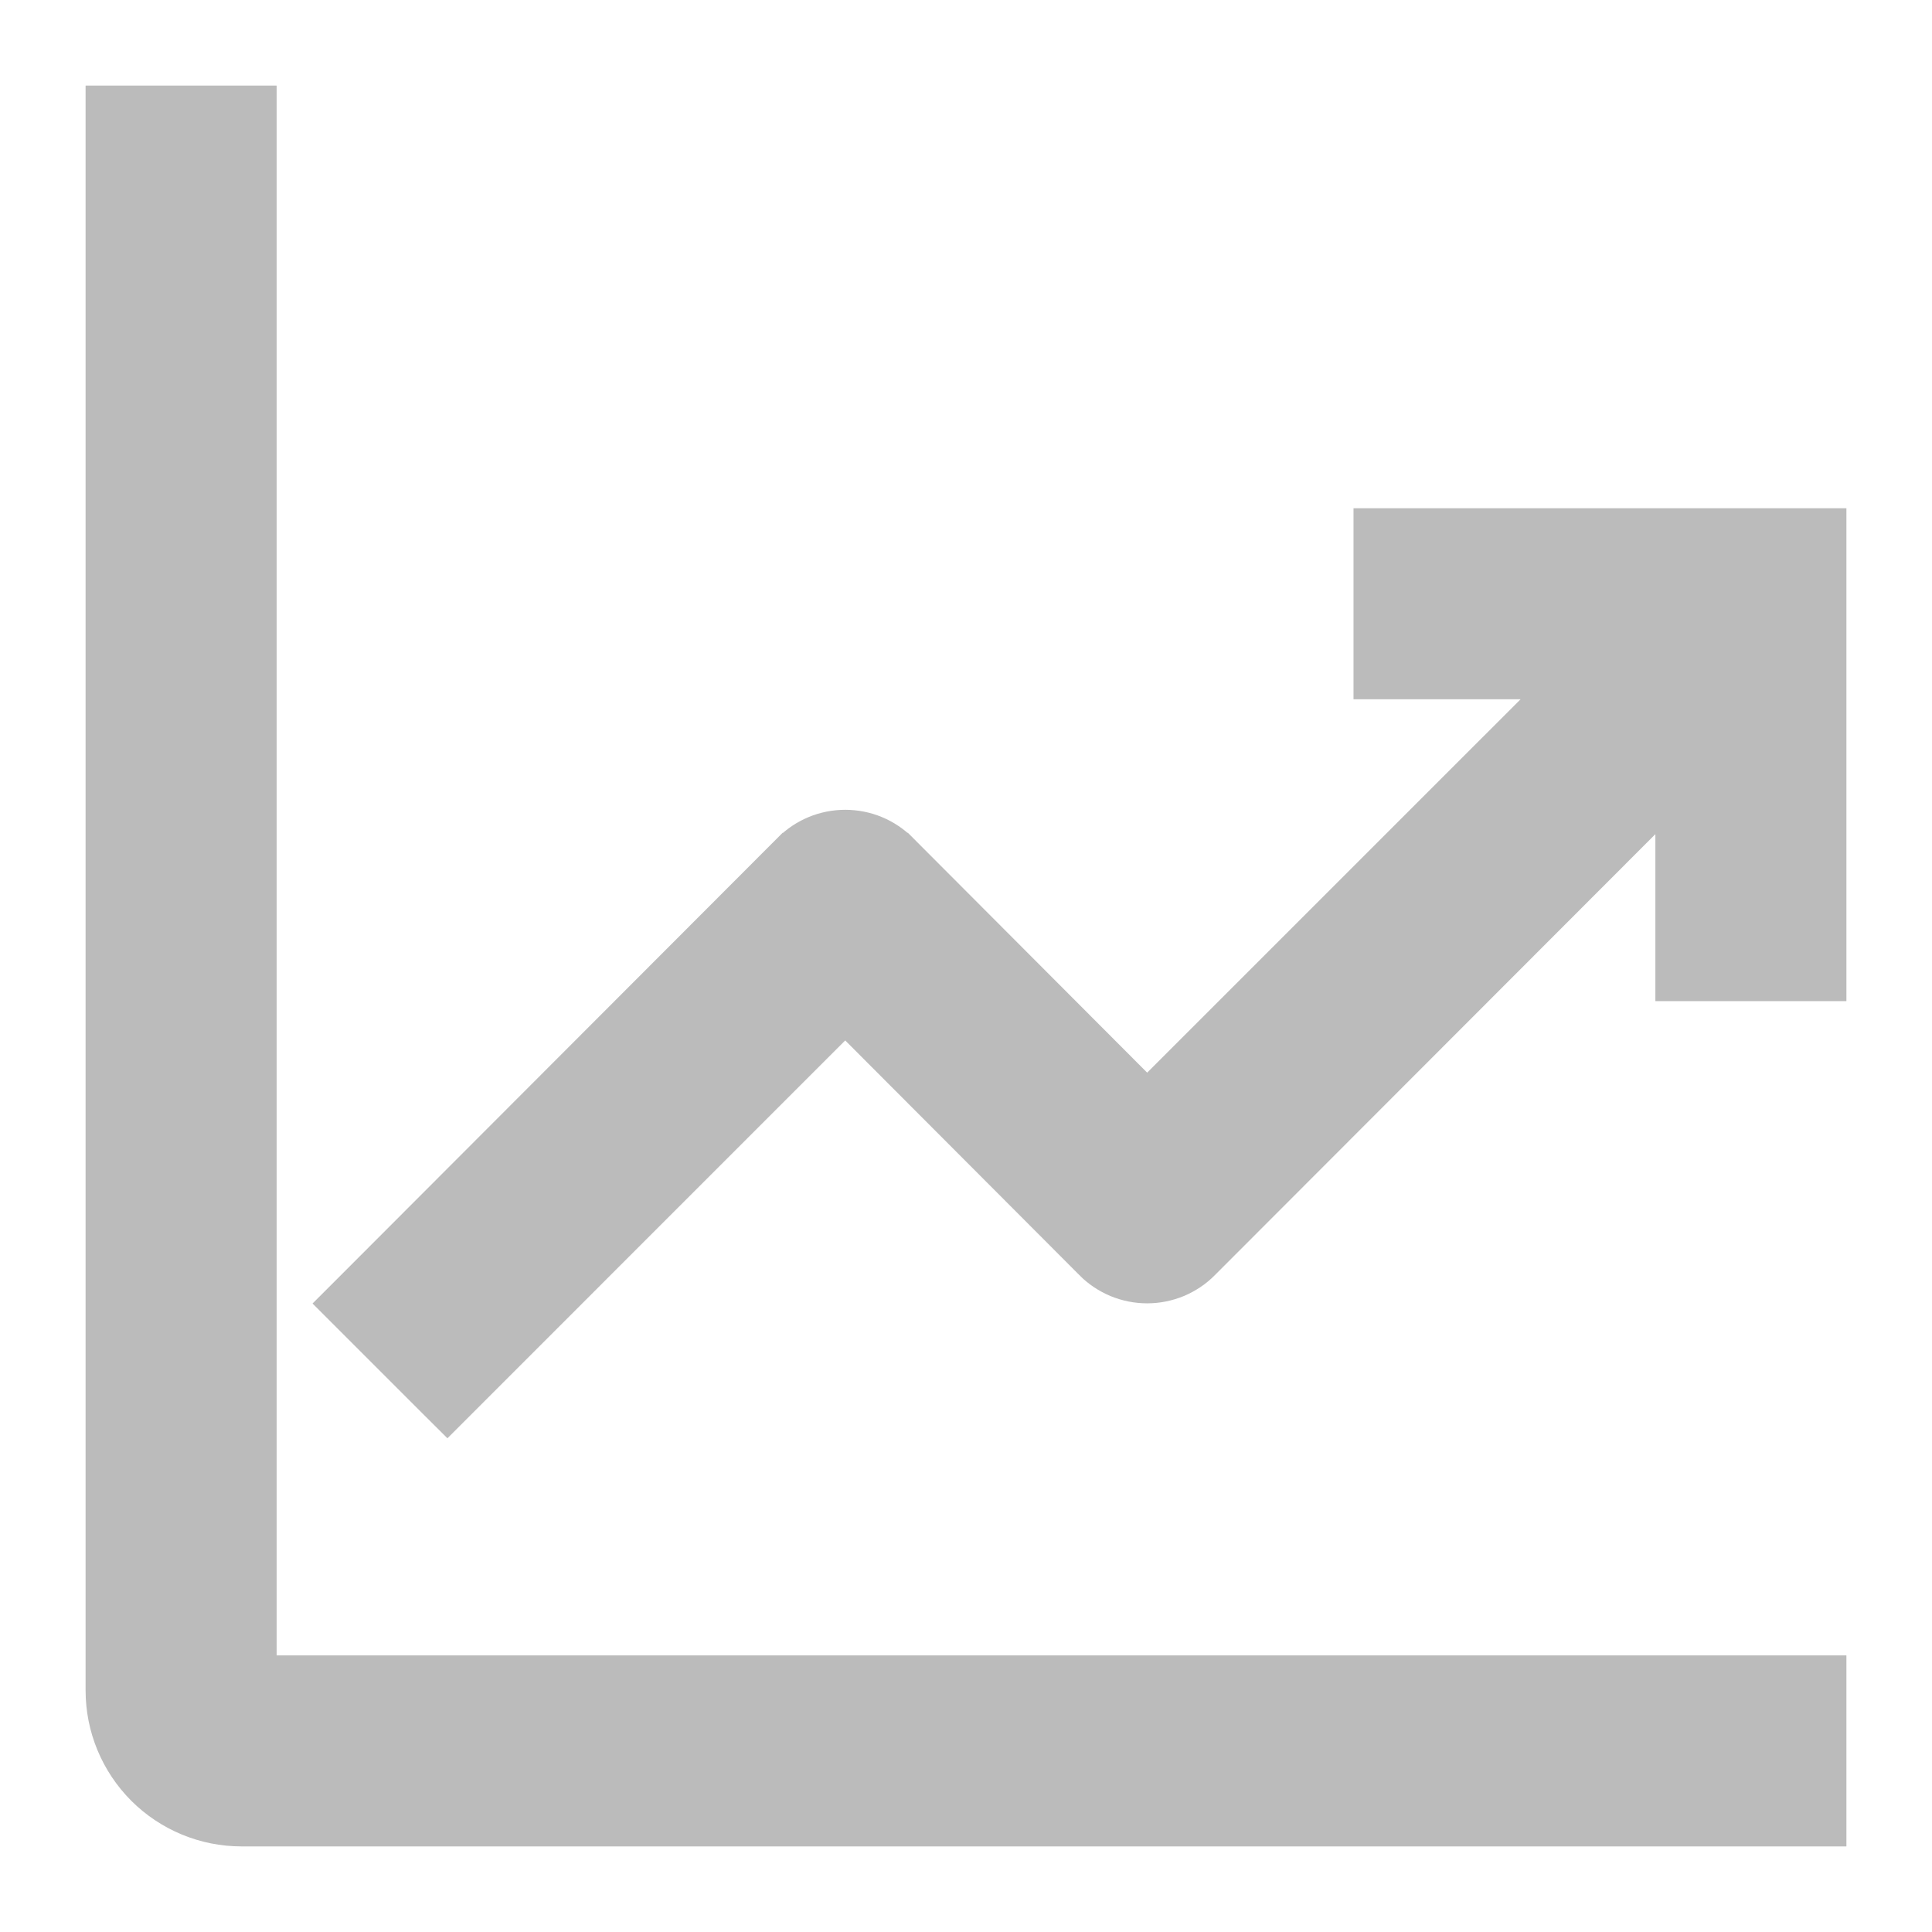
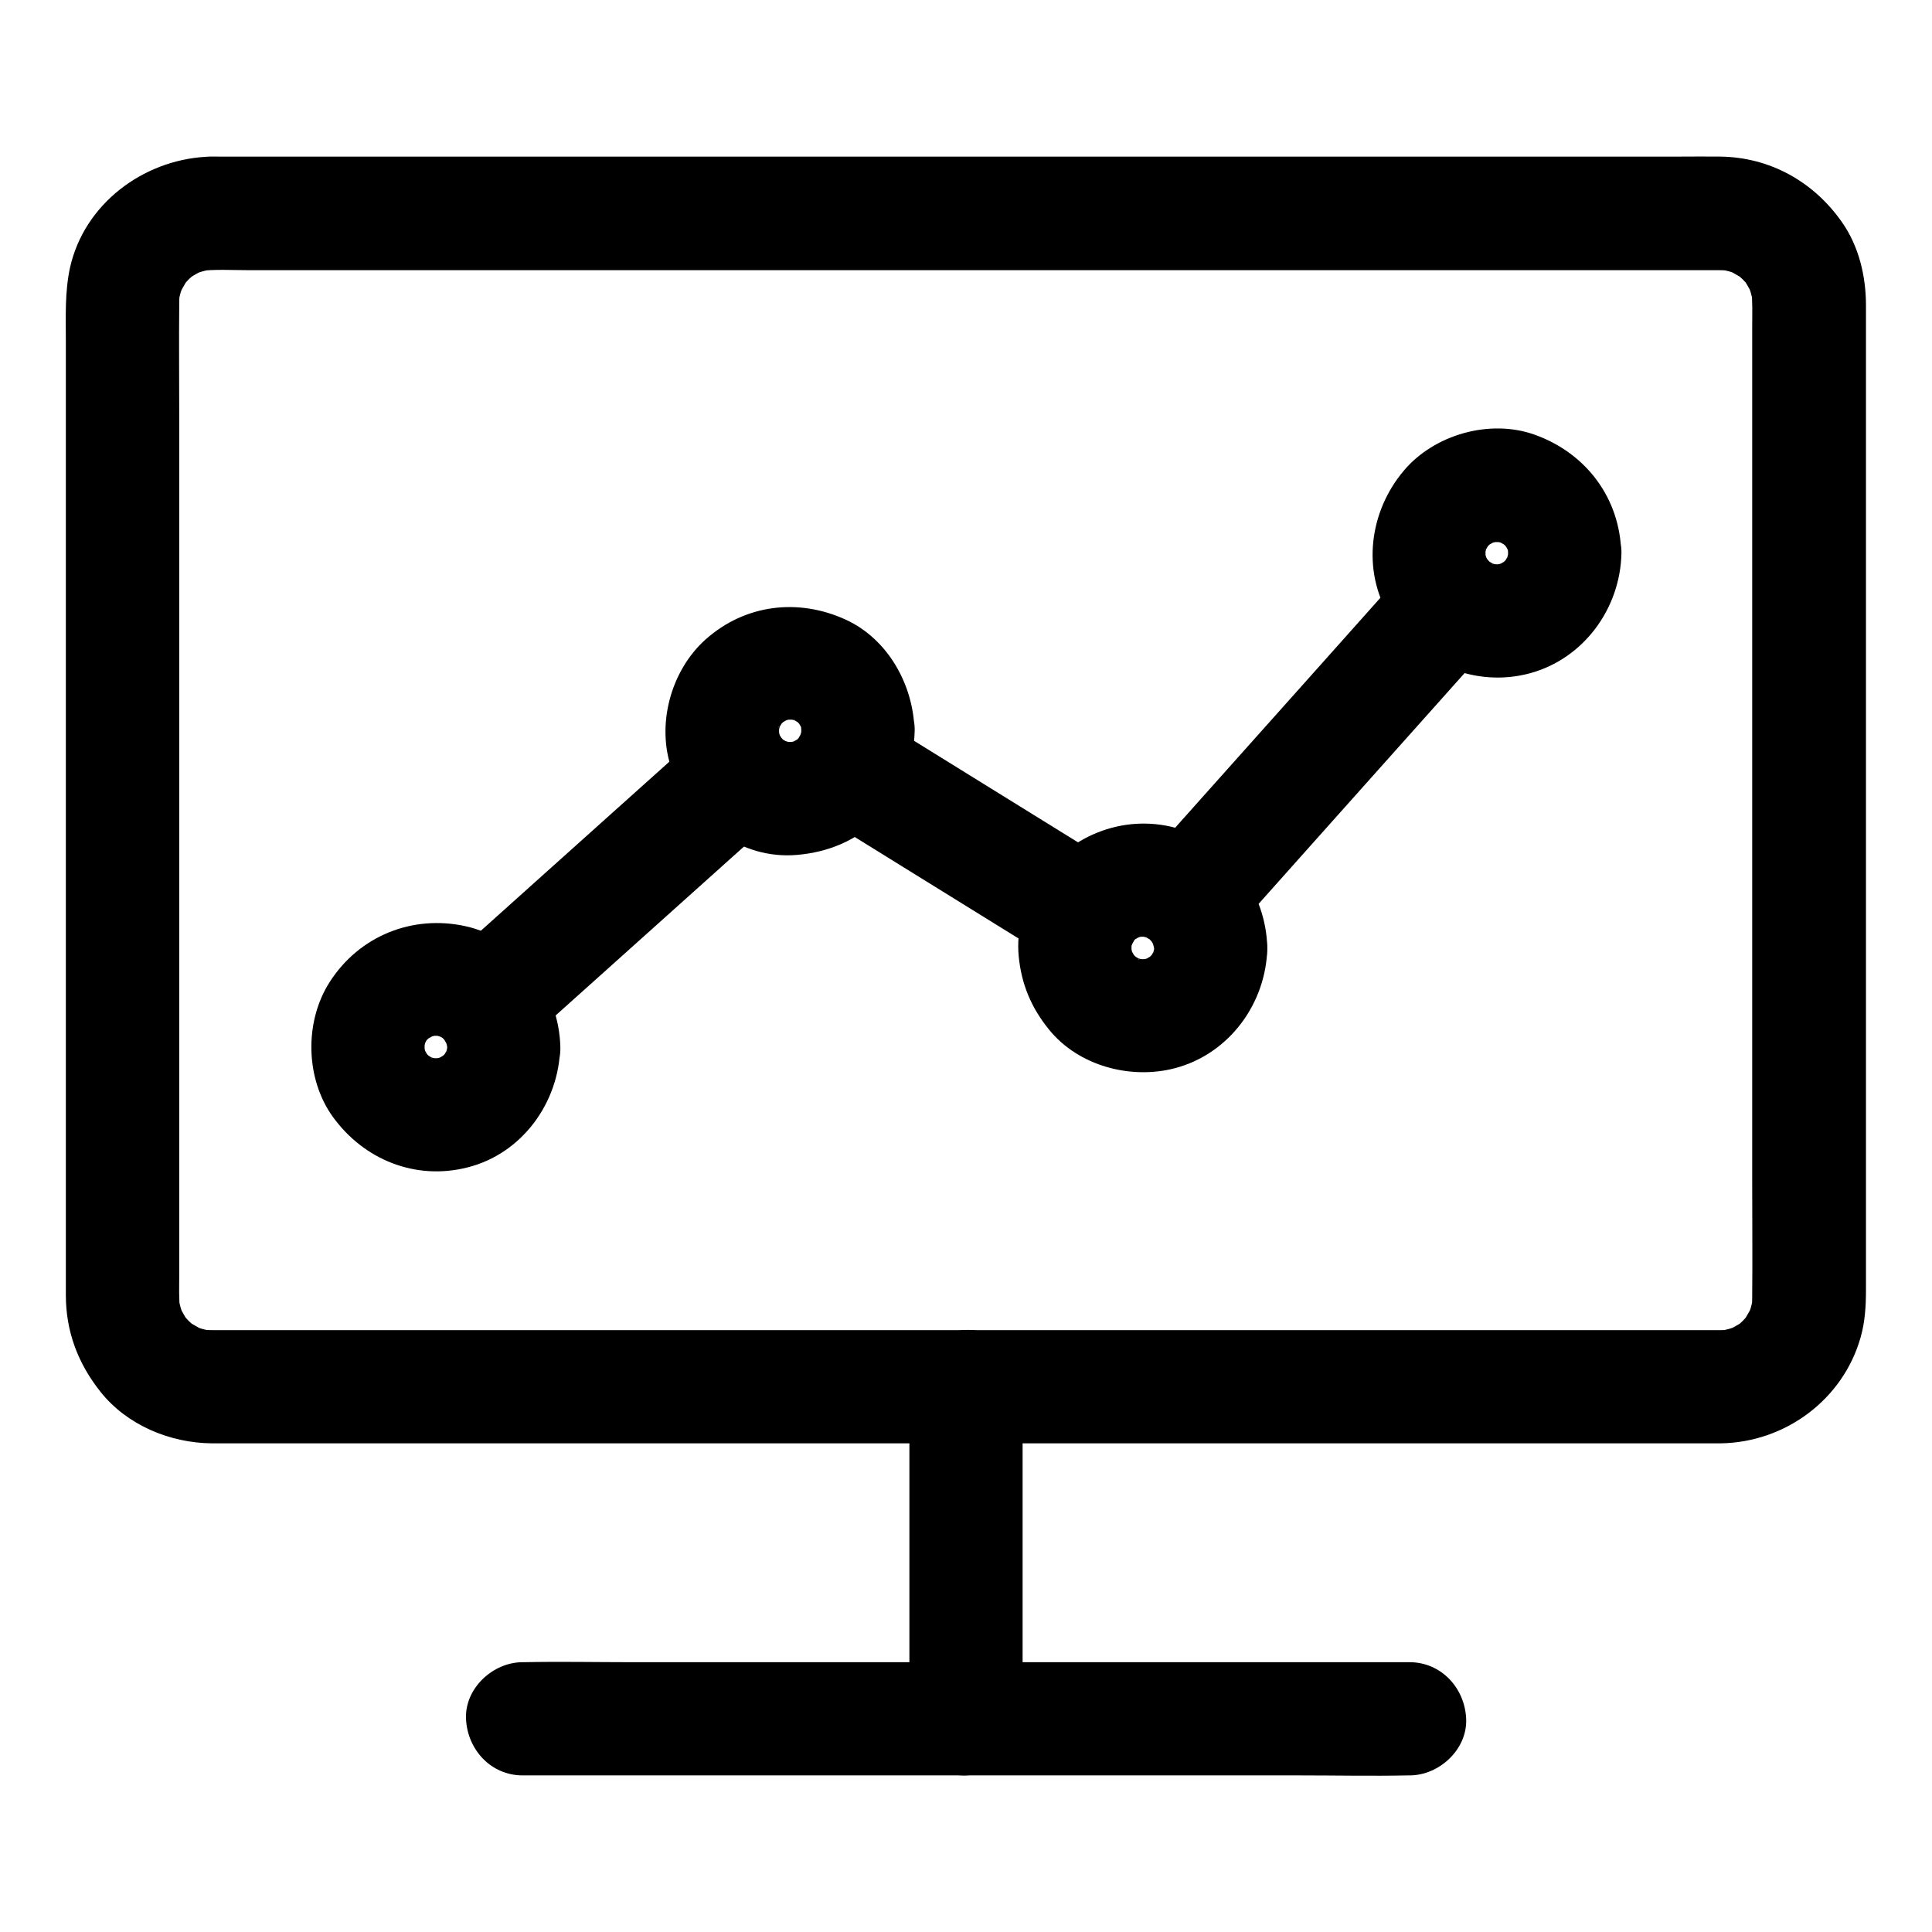
- <svg xmlns="http://www.w3.org/2000/svg" width="33" height="33" viewBox="0 0 33 33" fill="currentColor">
-   <path d="M4.425 2.062V1.762H4.125H2.062H1.762V2.062V28.875C1.762 29.502 2.011 30.102 2.454 30.546C2.898 30.989 3.498 31.238 4.125 31.238H30.938H31.238V30.938V28.875V28.575H30.938H4.425V2.062Z" fill="#BBBBBB" stroke="#BBBBBB" stroke-width="0.6" />
-   <path d="M31.238 9.281V8.981H30.938H23.719H23.419V9.281V11.344V11.644H23.719H26.697L19.594 18.746L15.383 14.525C15.383 14.525 15.383 14.525 15.382 14.525C15.259 14.4 15.111 14.301 14.95 14.234C14.787 14.166 14.613 14.132 14.438 14.132C14.262 14.132 14.088 14.166 13.925 14.234C13.764 14.301 13.616 14.4 13.493 14.525C13.493 14.525 13.492 14.525 13.492 14.525L5.975 22.053L5.763 22.265L5.975 22.477L7.429 23.931L7.642 24.143L7.854 23.931L14.437 17.347L18.649 21.568C18.649 21.569 18.649 21.569 18.649 21.569C18.773 21.694 18.92 21.792 19.082 21.86C19.244 21.927 19.418 21.962 19.594 21.962C19.77 21.962 19.944 21.927 20.106 21.86C20.268 21.792 20.415 21.694 20.538 21.569C20.539 21.569 20.539 21.569 20.539 21.568L28.575 13.523V16.5V16.8H28.875H30.938H31.238V16.5V9.281Z" fill="#BBBBBB" stroke="#BBBBBB" stroke-width="0.6" />
+ <svg xmlns="http://www.w3.org/2000/svg" enable-background="new 0 0 1024 1024" viewBox="0 0 1024 1024" id="analytics">
+   <path d="M912,705c-7.2,0-14.5,0-21.7,0c-19.6,0-39.1,0-58.7,0c-28.9,0-57.7,0-86.6,0c-35.2,0-70.4,0-105.6,0     c-38.5,0-77,0-115.5,0c-39,0-77.9,0-116.9,0c-36.1,0-72.2,0-108.3,0c-30.4,0-60.7,0-91.1,0c-21.7,0-43.3,0-65,0     c-9.9,0-19.9,0-29.8,0c-2.6,0-5.2-0.2-7.8-0.5c2.7,0.4,5.3,0.7,8,1.1c-4-0.6-7.8-1.7-11.5-3.2c2.4,1,4.8,2,7.2,3     c-2.6-1.2-5-2.6-7.4-4c-5.4-3.1,5.1,4.7,1.4,1.2c-0.9-0.9-1.9-1.7-2.8-2.6c-0.9-0.9-1.7-1.9-2.6-2.8c-3.5-3.8,4.1,6.1,1.6,2     c-1.6-2.6-3.1-5.2-4.3-8c1,2.4,2,4.8,3,7.2c-1.5-3.7-2.6-7.5-3.2-11.5c0.4,2.7,0.7,5.3,1.1,8c-0.8-6.5-0.5-13.1-0.5-19.6     c0-12.7,0-25.4,0-38.1c0-42.2,0-84.4,0-126.6c0-51.6,0-103.2,0-154.9c0-44.2,0-88.3,0-132.5c0-20.9-0.2-41.8,0-62.7     c0-2.5,0.2-4.9,0.5-7.3c-0.4,2.7-0.7,5.3-1.1,8c0.6-4,1.7-7.8,3.2-11.5c-1,2.4-2,4.8-3,7.2c1.2-2.6,2.6-5,4-7.4     c3.1-5.4-4.7,5.1-1.2,1.4c0.9-0.9,1.7-1.9,2.6-2.8c0.9-0.9,1.9-1.7,2.8-2.6c3.8-3.5-6.1,4.1-2,1.6c2.6-1.6,5.2-3.1,8-4.3     c-2.4,1-4.8,2-7.2,3c3.7-1.5,7.5-2.6,11.5-3.2c-2.7,0.4-5.3,0.7-8,1.1c8.8-1.1,18-0.5,26.8-0.5c19.3,0,38.6,0,57.9,0     c28.7,0,57.5,0,86.2,0c35.2,0,70.4,0,105.6,0c38.6,0,77.2,0,115.8,0c39.2,0,78.3,0,117.5,0c36.3,0,72.6,0,108.9,0     c30.6,0,61.2,0,91.7,0c21.8,0,43.6,0,65.4,0c10,0,20,0,30,0c2.6,0,5.2,0.2,7.8,0.5c-2.7-0.4-5.3-0.7-8-1.1     c4,0.6,7.8,1.7,11.5,3.2c-2.4-1-4.8-2-7.2-3c2.6,1.2,5,2.6,7.4,4c5.4,3.1-5.1-4.7-1.4-1.2c0.9,0.9,1.9,1.7,2.8,2.6     c0.9,0.9,1.7,1.9,2.6,2.8c3.5,3.8-4.1-6.1-1.6-2c1.6,2.6,3.1,5.2,4.3,8c-1-2.4-2-4.8-3-7.2c1.5,3.7,2.6,7.5,3.2,11.5     c-0.4-2.7-0.7-5.3-1.1-8c0.8,6.5,0.5,13.1,0.5,19.6c0,12.7,0,25.4,0,38.1c0,42.2,0,84.4,0,126.6c0,51.6,0,103.2,0,154.9     c0,44.2,0,88.3,0,132.5c0,20.9,0.2,41.8,0,62.7c0,2.5-0.2,4.9-0.5,7.3c0.4-2.7,0.7-5.3,1.1-8c-0.6,4-1.7,7.8-3.2,11.5     c1-2.4,2-4.8,3-7.2c-1.2,2.6-2.6,5-4,7.4c-3.1,5.4,4.7-5.1,1.2-1.4c-0.9,0.9-1.7,1.9-2.6,2.8c-0.9,0.9-1.9,1.7-2.8,2.6     c-3.8,3.5,6.1-4.1,2-1.6c-2.6,1.6-5.2,3.1-8,4.3c2.4-1,4.8-2,7.2-3c-3.7,1.5-7.5,2.6-11.5,3.2c2.7-0.4,5.3-0.7,8-1.1     C916.5,704.8,914.3,705,912,705c-15.7,0.2-30.7,13.6-30,30c0.7,16.1,13.2,30.2,30,30c34.2-0.5,64.9-23.2,74.2-56.3     c2.3-8.1,2.8-16.5,2.8-24.9c0-14,0-28.1,0-42.1c0-25.5,0-51.1,0-76.6c0-32.1,0-64.2,0-96.3c0-34.3,0-68.6,0-102.9     c0-31.6,0-63.3,0-94.9c0-24.2,0-48.3,0-72.5c0-12.2,0-24.5,0-36.7c0-15.5-3.8-31.5-12.9-44.3C961.1,96.2,938,83.3,911.7,83     c-7-0.1-14,0-21,0c-16.6,0-33.2,0-49.8,0c-24,0-48,0-72,0c-29.6,0-59.1,0-88.7,0c-33,0-66,0-99,0c-34.2,0-68.4,0-102.7,0     c-33.7,0-67.4,0-101.2,0c-30.9,0-61.7,0-92.6,0c-26.3,0-52.5,0-78.8,0c-19.4,0-38.9,0-58.3,0c-10.5,0-21.1,0-31.6,0     c-2.3,0-4.5-0.1-6.8,0.1c-33.6,1.9-64.6,25.1-72.1,58.8c-2.8,12.9-2.2,26-2.2,39.1c0,20.5,0,41,0,61.5c0,29.6,0,59.2,0,88.8     c0,33.7,0,67.5,0,101.2c0,33.5,0,67,0,100.5c0,28.4,0,56.8,0,85.2c0,18.5,0,37.1,0,55.6c0,4.2,0,8.4,0,12.6     c0,19.3,6.4,36.2,18.3,51.2c14,17.7,36.8,27.2,59.1,27.4c2.3,0,4.5,0,6.8,0c12.2,0,24.4,0,36.7,0c20.7,0,41.5,0,62.2,0     c27.1,0,54.1,0,81.2,0c31.6,0,63.2,0,94.8,0c34,0,67.9,0,101.9,0c34.1,0,68.3,0,102.4,0c32.6,0,65.1,0,97.7,0c28.7,0,57.3,0,86,0     c23,0,46,0,69,0c15.1,0,30.2,0,45.3,0c5.2,0,10.4,0,15.6,0c15.7,0,30.7-13.8,30-30C941.3,718.7,928.8,705,912,705z">
+ 	</path>
+   <path d="M542,911c0-19.8,0-39.6,0-59.5c0-31.6,0-63.2,0-94.8c0-7.3,0-14.5,0-21.8c0-15.7-13.8-30.7-30-30     c-16.3,0.7-30,13.2-30,30c0,19.8,0,39.6,0,59.5c0,31.6,0,63.2,0,94.8c0,7.3,0,14.5,0,21.8c0,15.7,13.8,30.7,30,30     C528.3,940.3,542,927.8,542,911L542,911z" />
+   <path d="M277 941c15.7 0 31.3 0 47 0 37.3 0 74.5 0 111.8 0 45.4 0 90.8 0 136.2 0 39.1 0 78.2 0 117.3 0 19 0 38 .4 57 0 .3 0 .5 0 .8 0 15.7 0 30.7-13.8 30-30-.7-16.3-13.2-30-30-30-15.7 0-31.3 0-47 0-37.3 0-74.5 0-111.8 0-45.4 0-90.8 0-136.2 0-39.1 0-78.2 0-117.3 0-19 0-38-.4-57 0-.3 0-.5 0-.8 0-15.7 0-30.7 13.8-30 30C247.7 927.3 260.2 941 277 941L277 941zM370.3 389.8c-15.1 13.5-30.2 27.1-45.3 40.6-23.9 21.5-47.9 42.9-71.8 64.4-5.5 5-11.1 9.9-16.6 14.9-11.7 10.5-11.5 31.9 0 42.4 12.5 11.5 29.9 11.2 42.4 0 15.1-13.5 30.2-27.1 45.3-40.6 23.9-21.5 47.9-42.9 71.8-64.4 5.5-5 11.1-9.9 16.6-14.9 11.7-10.5 11.5-31.9 0-42.4C400.3 378.3 382.8 378.6 370.3 389.8L370.3 389.8zM747.9 298.6c-15.7 17.6-31.4 35.2-47 52.7-25 28-50 56-75 84-5.7 6.4-11.5 12.9-17.2 19.3-10.4 11.7-12.4 31 0 42.4 11.4 10.5 31.3 12.5 42.4 0 15.7-17.6 31.4-35.2 47-52.7 25-28 50-56 75-84 5.7-6.4 11.5-12.9 17.2-19.3 10.4-11.7 12.4-31 0-42.4C778.9 288.1 759.1 286.1 747.9 298.6L747.9 298.6z">
+ 	</path>
+   <path d="M590 458c-36.6-22.7-73.2-45.3-109.8-68-5.2-3.2-10.4-6.5-15.6-9.7-13.4-8.3-33.6-3.3-41 10.8-7.8 14.7-3.5 32.2 10.8 41 36.6 22.7 73.2 45.3 109.8 68 5.2 3.2 10.4 6.5 15.6 9.7 13.4 8.3 33.6 3.3 41-10.8C608.5 484.4 604.2 466.8 590 458L590 458zM237 555c0 1.8-.2 3.6-.4 5.4.4-2.7.7-5.3 1.1-8-.5 3.1-1.4 6-2.5 8.9 1-2.4 2-4.8 3-7.2-.8 1.8-1.8 3.4-2.8 5.1-2.7 4.8 1.7-2.7 2-2.4.1.1-2 2.2-2.2 2.4-.6.6-1.3 1.1-1.9 1.8-2.3 2.4 6.4-4.3 2.5-2-1.9 1.1-3.7 2.2-5.7 3.1 2.4-1 4.8-2 7.2-3-2.9 1.2-5.8 2-8.9 2.5 2.7-.4 5.3-.7 8-1.1-3.7.5-7.2.5-10.9 0 2.7.4 5.3.7 8 1.1-3.1-.5-6-1.4-8.9-2.5 2.4 1 4.8 2 7.2 3-1.8-.8-3.4-1.8-5.1-2.8-4.8-2.7 2.7 1.7 2.4 2-.1.1-2.2-2-2.4-2.2-.6-.6-1.1-1.3-1.8-1.9-2.4-2.3 4.3 6.4 2 2.5-1.1-1.9-2.2-3.7-3.1-5.7 1 2.4 2 4.8 3 7.2-1.2-2.9-2-5.8-2.5-8.9.4 2.7.7 5.3 1.1 8-.4-3.4-.5-6.7-.1-10.1-.4 2.7-.7 5.3-1.1 8 .5-3.3 1.3-6.4 2.6-9.5-1 2.4-2 4.8-3 7.2.8-1.8 1.7-3.6 2.8-5.3 3-4.7-2 2.2-1.9 2.3-.1-.3 2.1-2.2 2.3-2.4.6-.6 1.3-1.2 2-1.8 2.5-2.3-6.3 4.3-2.3 1.9 1.9-1.1 3.9-2.2 6-3.1-2.4 1-4.8 2-7.2 3 3-1.2 6.1-1.9 9.3-2.4-2.7.4-5.3.7-8 1.1 3-.3 5.9-.3 9 .1-2.7-.4-5.3-.7-8-1.1 3.1.5 5.9 1.2 8.8 2.3-2.4-1-4.8-2-7.2-3 1.8.8 3.6 1.7 5.3 2.7.4.2 2.1 1.7 2.5 1.7-.9.2-6.1-5.2-2.1-1.3.7.7 1.3 1.5 2 2.2 2.3 2.3-3.4-5.3-2-2.5 1 2 2.3 3.9 3.2 6-1-2.4-2-4.8-3-7.2 1.1 2.9 1.9 5.9 2.4 9-.4-2.7-.7-5.3-1.1-8C236.9 551.8 237 553.4 237 555c.3 15.7 13.6 30.7 30 30 16-.7 30.4-13.2 30-30-.7-29.4-20.7-57.6-50.3-64.1-28.2-6.2-56.3 5.2-71.9 29.5-13.6 21.1-13 51.5 1.8 71.8 16.4 22.5 43.6 33.5 71 26.6 29.1-7.2 48.8-34.5 49.3-63.9.3-15.7-14-30.7-30-30C250.5 525.7 237.3 538.2 237 555z">
+ 	</path>
+   <path d="M424.7 387.3c0 1.7-.2 3.4-.4 5.1.4-2.7.7-5.3 1.1-8-.5 3.3-1.4 6.4-2.7 9.5 1-2.4 2-4.8 3-7.2-.9 1.9-2 3.7-3 5.5-1.8 2.5-1.1 1.6 2.1-2.6-.6.7-1.3 1.4-2 2.1-.7.7-1.4 1.3-2.1 1.9 4.2-3.1 5.1-3.8 2.6-2.1-1.7 1-3.3 1.9-5.1 2.8 2.4-1 4.8-2 7.2-3-3.3 1.4-6.5 2.3-10 2.8 2.7-.4 5.3-.7 8-1.1-3.2.3-6.2.3-9.4 0 2.7.4 5.3.7 8 1.1-3.1-.5-6-1.3-9-2.4 2.4 1 4.8 2 7.2 3-1.9-.8-3.6-1.8-5.4-2.8-2.5-1.7-1.7-1 2.4 2.1-.8-.6-1.5-1.3-2.2-2-.7-.7-1.4-1.4-2.1-2.2 3 4.1 3.6 4.8 1.8 2.3-1.1-1.9-2.1-3.6-3-5.6 1 2.4 2 4.8 3 7.2-1.2-3-2.1-6.1-2.6-9.3.4 2.7.7 5.3 1.1 8-.4-3.5-.4-6.9.1-10.5-.4 2.7-.7 5.3-1.1 8 .5-3.1 1.4-6 2.5-8.9-1 2.4-2 4.8-3 7.2.8-1.8 1.8-3.4 2.8-5.1 2.7-4.8-1.7 2.7-2 2.4-.1-.1 2-2.2 2.2-2.4.6-.6 1.3-1.1 1.9-1.8 2.3-2.4-6.4 4.3-2.5 2 1.9-1.1 3.7-2.2 5.7-3.1-2.4 1-4.8 2-7.2 3 2.9-1.2 5.8-2 8.9-2.5-2.7.4-5.3.7-8 1.1 3.7-.5 7.2-.5 10.9 0-2.7-.4-5.3-.7-8-1.1 3.1.5 6 1.4 8.9 2.5-2.4-1-4.8-2-7.2-3 1.8.8 3.4 1.8 5.1 2.8 4.8 2.7-2.7-1.7-2.4-2 .1-.1 2.2 2 2.4 2.2.6.6 1.1 1.3 1.8 1.9 2.4 2.3-4.3-6.4-2-2.5 1.1 1.9 2.2 3.7 3.1 5.7-1-2.4-2-4.8-3-7.2 1.2 2.9 2 5.8 2.5 8.9-.4-2.7-.7-5.3-1.1-8C424.5 383.7 424.6 385.5 424.7 387.3c.3 15.7 13.6 30.7 30 30 16-.7 30.3-13.2 30-30-.5-24.2-14-48.6-36.5-58.9-25.2-11.5-53.3-8.1-74.2 10.5-18.6 16.6-26.4 45.7-17.8 69.3 10 27.2 36.5 47.6 66.4 44.9 16.3-1.4 31.6-7.6 43.2-19.5 12.2-12.5 18.6-29 19-46.3.4-15.7-14.1-30.7-30-30C438.1 358.1 425.1 370.5 424.7 387.3zM611.7 502.5c0 1.8-.2 3.6-.4 5.4.4-2.7.7-5.3 1.1-8-.5 3.1-1.4 6-2.5 8.9 1-2.4 2-4.8 3-7.2-.8 1.8-1.8 3.4-2.8 5.1-2.7 4.8 1.7-2.7 2-2.4.1.1-2 2.2-2.2 2.4-.6.6-1.3 1.1-1.9 1.8-2.3 2.4 6.4-4.3 2.5-2-1.9 1.1-3.7 2.2-5.7 3.1 2.4-1 4.8-2 7.2-3-2.9 1.2-5.8 2-8.9 2.5 2.7-.4 5.3-.7 8-1.1-3.7.5-7.2.5-10.9 0 2.7.4 5.3.7 8 1.1-3.1-.5-6-1.4-8.9-2.5 2.4 1 4.8 2 7.2 3-1.8-.8-3.4-1.8-5.1-2.8-4.8-2.7 2.7 1.7 2.4 2-.1.1-2.2-2-2.4-2.2-.6-.6-1.1-1.3-1.8-1.9-2.4-2.3 4.3 6.4 2 2.5-1.1-1.9-2.2-3.7-3.1-5.7 1 2.4 2 4.8 3 7.2-1.2-2.9-2-5.8-2.5-8.9.4 2.7.7 5.3 1.1 8-.5-3.5-.5-6.9-.1-10.5-.4 2.7-.7 5.3-1.1 8 .5-3.2 1.4-6.3 2.6-9.3-1 2.4-2 4.8-3 7.2.9-1.9 1.9-3.6 2.9-5.4 2.1-3.7-2.2 2.7-2.2 2.7 0-.6 2-2.2 2.4-2.6.7-.7 1.4-1.2 2.1-1.9 2.3-2.2-5.5 3.6-2.7 2.2 1.9-1 3.6-2.1 5.6-3-2.4 1-4.8 2-7.2 3 3.2-1.3 6.3-2.1 9.7-2.6-2.7.4-5.3.7-8 1.1 3.1-.3 6.2-.3 9.3.1-2.7-.4-5.3-.7-8-1.1 3.1.5 6.1 1.3 9.1 2.5-2.4-1-4.8-2-7.2-3 1.9.8 3.6 1.8 5.4 2.9 3.6 2-2-1.9-2.4-2 .9.2 2.1 1.9 2.7 2.5.8.8 3.1 3.7.1-.3-3-4-.8-1-.2-.1 1.2 1.9 2.2 3.9 3.1 5.9-1-2.4-2-4.8-3-7.2 1.1 2.9 1.8 5.7 2.3 8.8-.4-2.7-.7-5.3-1.1-8C611.5 499.4 611.6 500.9 611.7 502.5c.3 15.7 13.6 30.7 30 30 16-.7 30.4-13.2 30-30-.6-29.3-19.8-55.8-48.5-63.7-28.3-7.7-57.6 4.6-73.5 28.7-7.3 11-11 25.9-9.8 39 1.4 15 6.6 27.5 16.1 39.2 15.6 19.3 43.4 26.7 67 20.4 28.7-7.7 48.1-34.4 48.7-63.7.3-15.7-14-30.7-30-30C625.2 473.2 612 485.7 611.7 502.5zM799.3 293.2c0 1.8-.2 3.6-.4 5.4.4-2.7.7-5.3 1.1-8-.5 3.1-1.4 6-2.5 8.9 1-2.4 2-4.8 3-7.2-.8 1.8-1.8 3.4-2.8 5.1-2.7 4.8 1.7-2.7 2-2.4.1.1-2 2.2-2.2 2.4-.6.6-1.3 1.1-1.9 1.8-2.3 2.4 6.4-4.3 2.5-2-1.9 1.1-3.7 2.2-5.7 3.1 2.4-1 4.8-2 7.2-3-2.9 1.2-5.8 2-8.9 2.5 2.7-.4 5.3-.7 8-1.1-3.5.5-6.8.5-10.3.1 2.7.4 5.3.7 8 1.1-3.1-.5-6.1-1.3-9.1-2.5 2.4 1 4.8 2 7.2 3-1.9-.8-3.6-1.8-5.4-2.9-3.6-2.1 2 1.9 2.4 2-.9-.2-2.1-1.9-2.7-2.5-.8-.8-3.1-3.7-.1.3 3 4 .8 1 .2.1-1.2-1.9-2.2-3.9-3.1-5.9 1 2.4 2 4.8 3 7.2-1.1-2.9-1.8-5.7-2.3-8.8.4 2.7.7 5.3 1.1 8-.4-3.4-.3-6.7.1-10.1-.4 2.7-.7 5.3-1.1 8 .5-3.1 1.4-6 2.5-8.9-1 2.4-2 4.8-3 7.2.8-1.8 1.8-3.4 2.8-5.1 2.7-4.8-1.7 2.7-2 2.4-.1-.1 2-2.2 2.2-2.4.6-.6 1.3-1.1 1.9-1.8 2.3-2.4-6.4 4.3-2.5 2 1.9-1.1 3.7-2.2 5.7-3.1-2.4 1-4.8 2-7.2 3 2.9-1.2 5.8-2 8.9-2.5-2.7.4-5.3.7-8 1.1 3.5-.5 6.9-.5 10.5-.1-2.7-.4-5.3-.7-8-1.1 3.2.5 6.2 1.3 9.2 2.6-2.4-1-4.8-2-7.2-3 1.9.9 3.7 1.8 5.5 2.9 1 .6 3.8 2.8-.3-.3-4.3-3.3-.7-.4.1.4.4.4 1.3 1.9 1.9 2-.6-.2-4.2-6.2-2.2-2.8 1.2 2 2.3 3.9 3.3 6.1-1-2.4-2-4.8-3-7.2 1.2 3.1 2.1 6.2 2.5 9.6-.4-2.7-.7-5.3-1.1-8C799.2 290.3 799.3 291.7 799.3 293.2c.3 15.7 13.6 30.7 30 30 16-.7 30.3-13.2 30-30-.6-29.2-18.7-53.1-45.9-62.8-23.7-8.5-53.2-.1-69.3 19-18.3 21.6-22.5 52.9-7.4 77.7 15.2 25 45.6 37.4 74 29.8 28.7-7.7 48.1-34.4 48.7-63.7.3-15.7-14-30.7-30-30C812.8 263.9 799.6 276.3 799.3 293.2z">
+ 	</path>
</svg>
